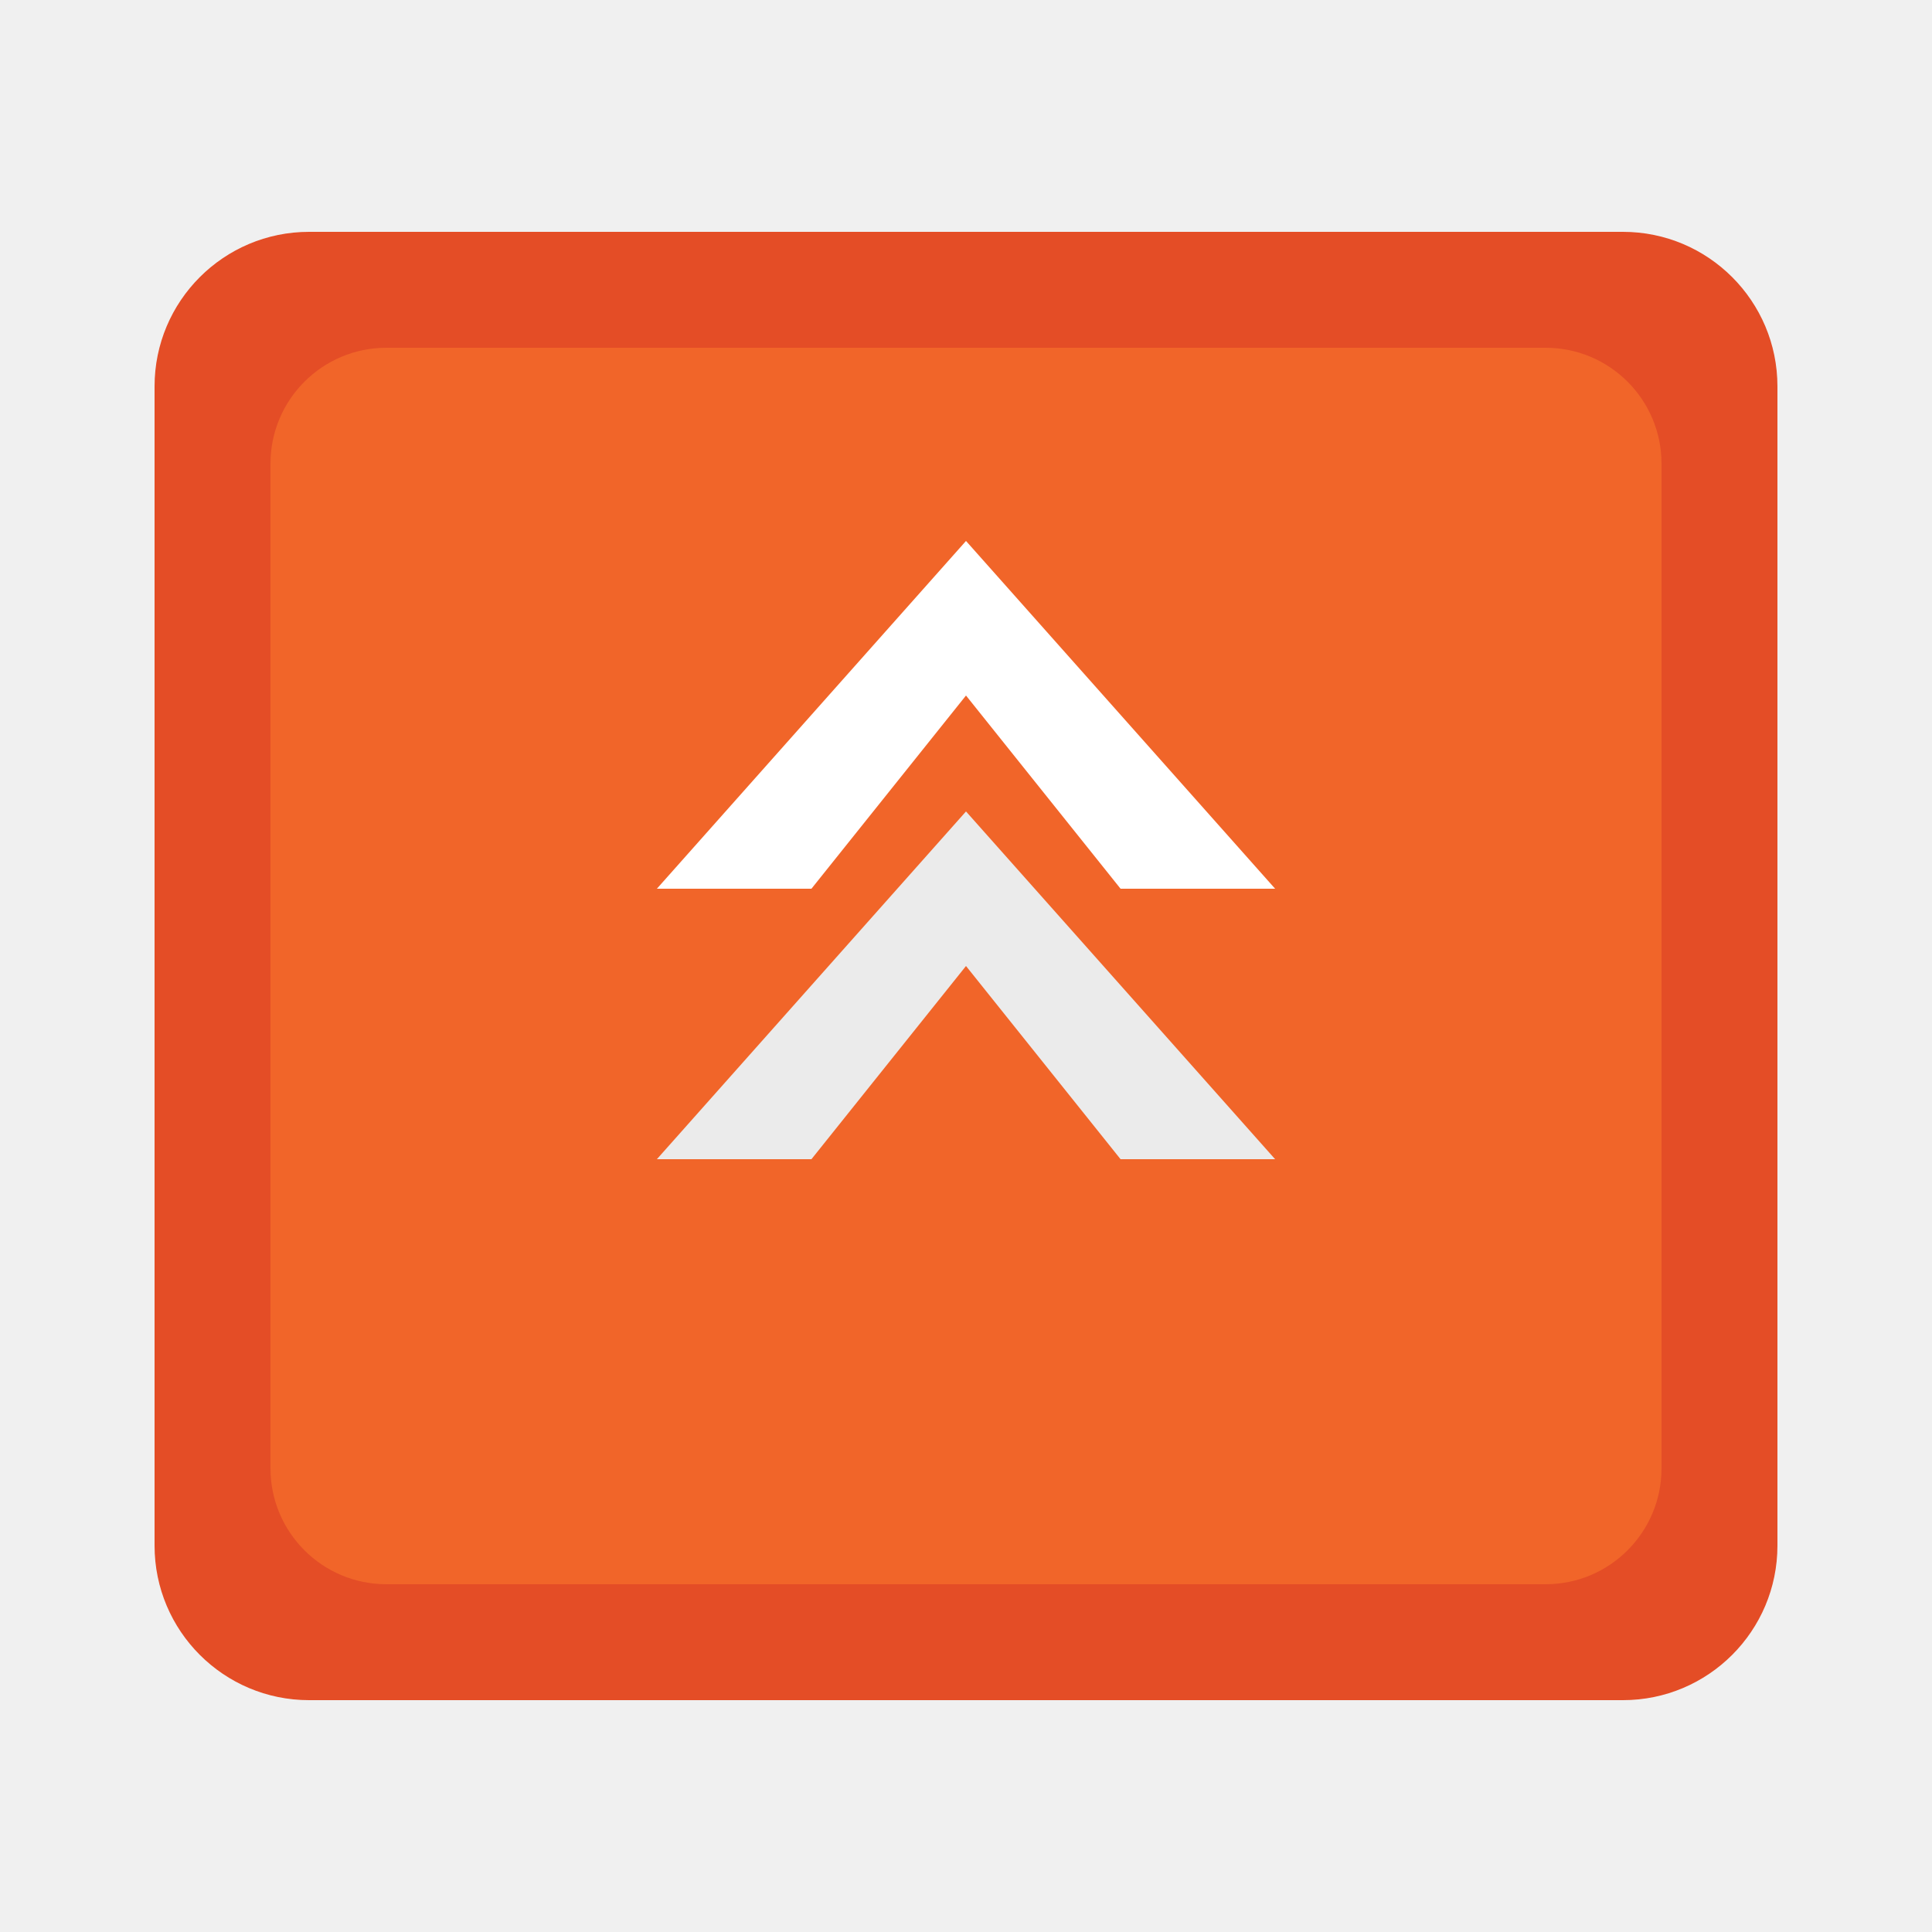
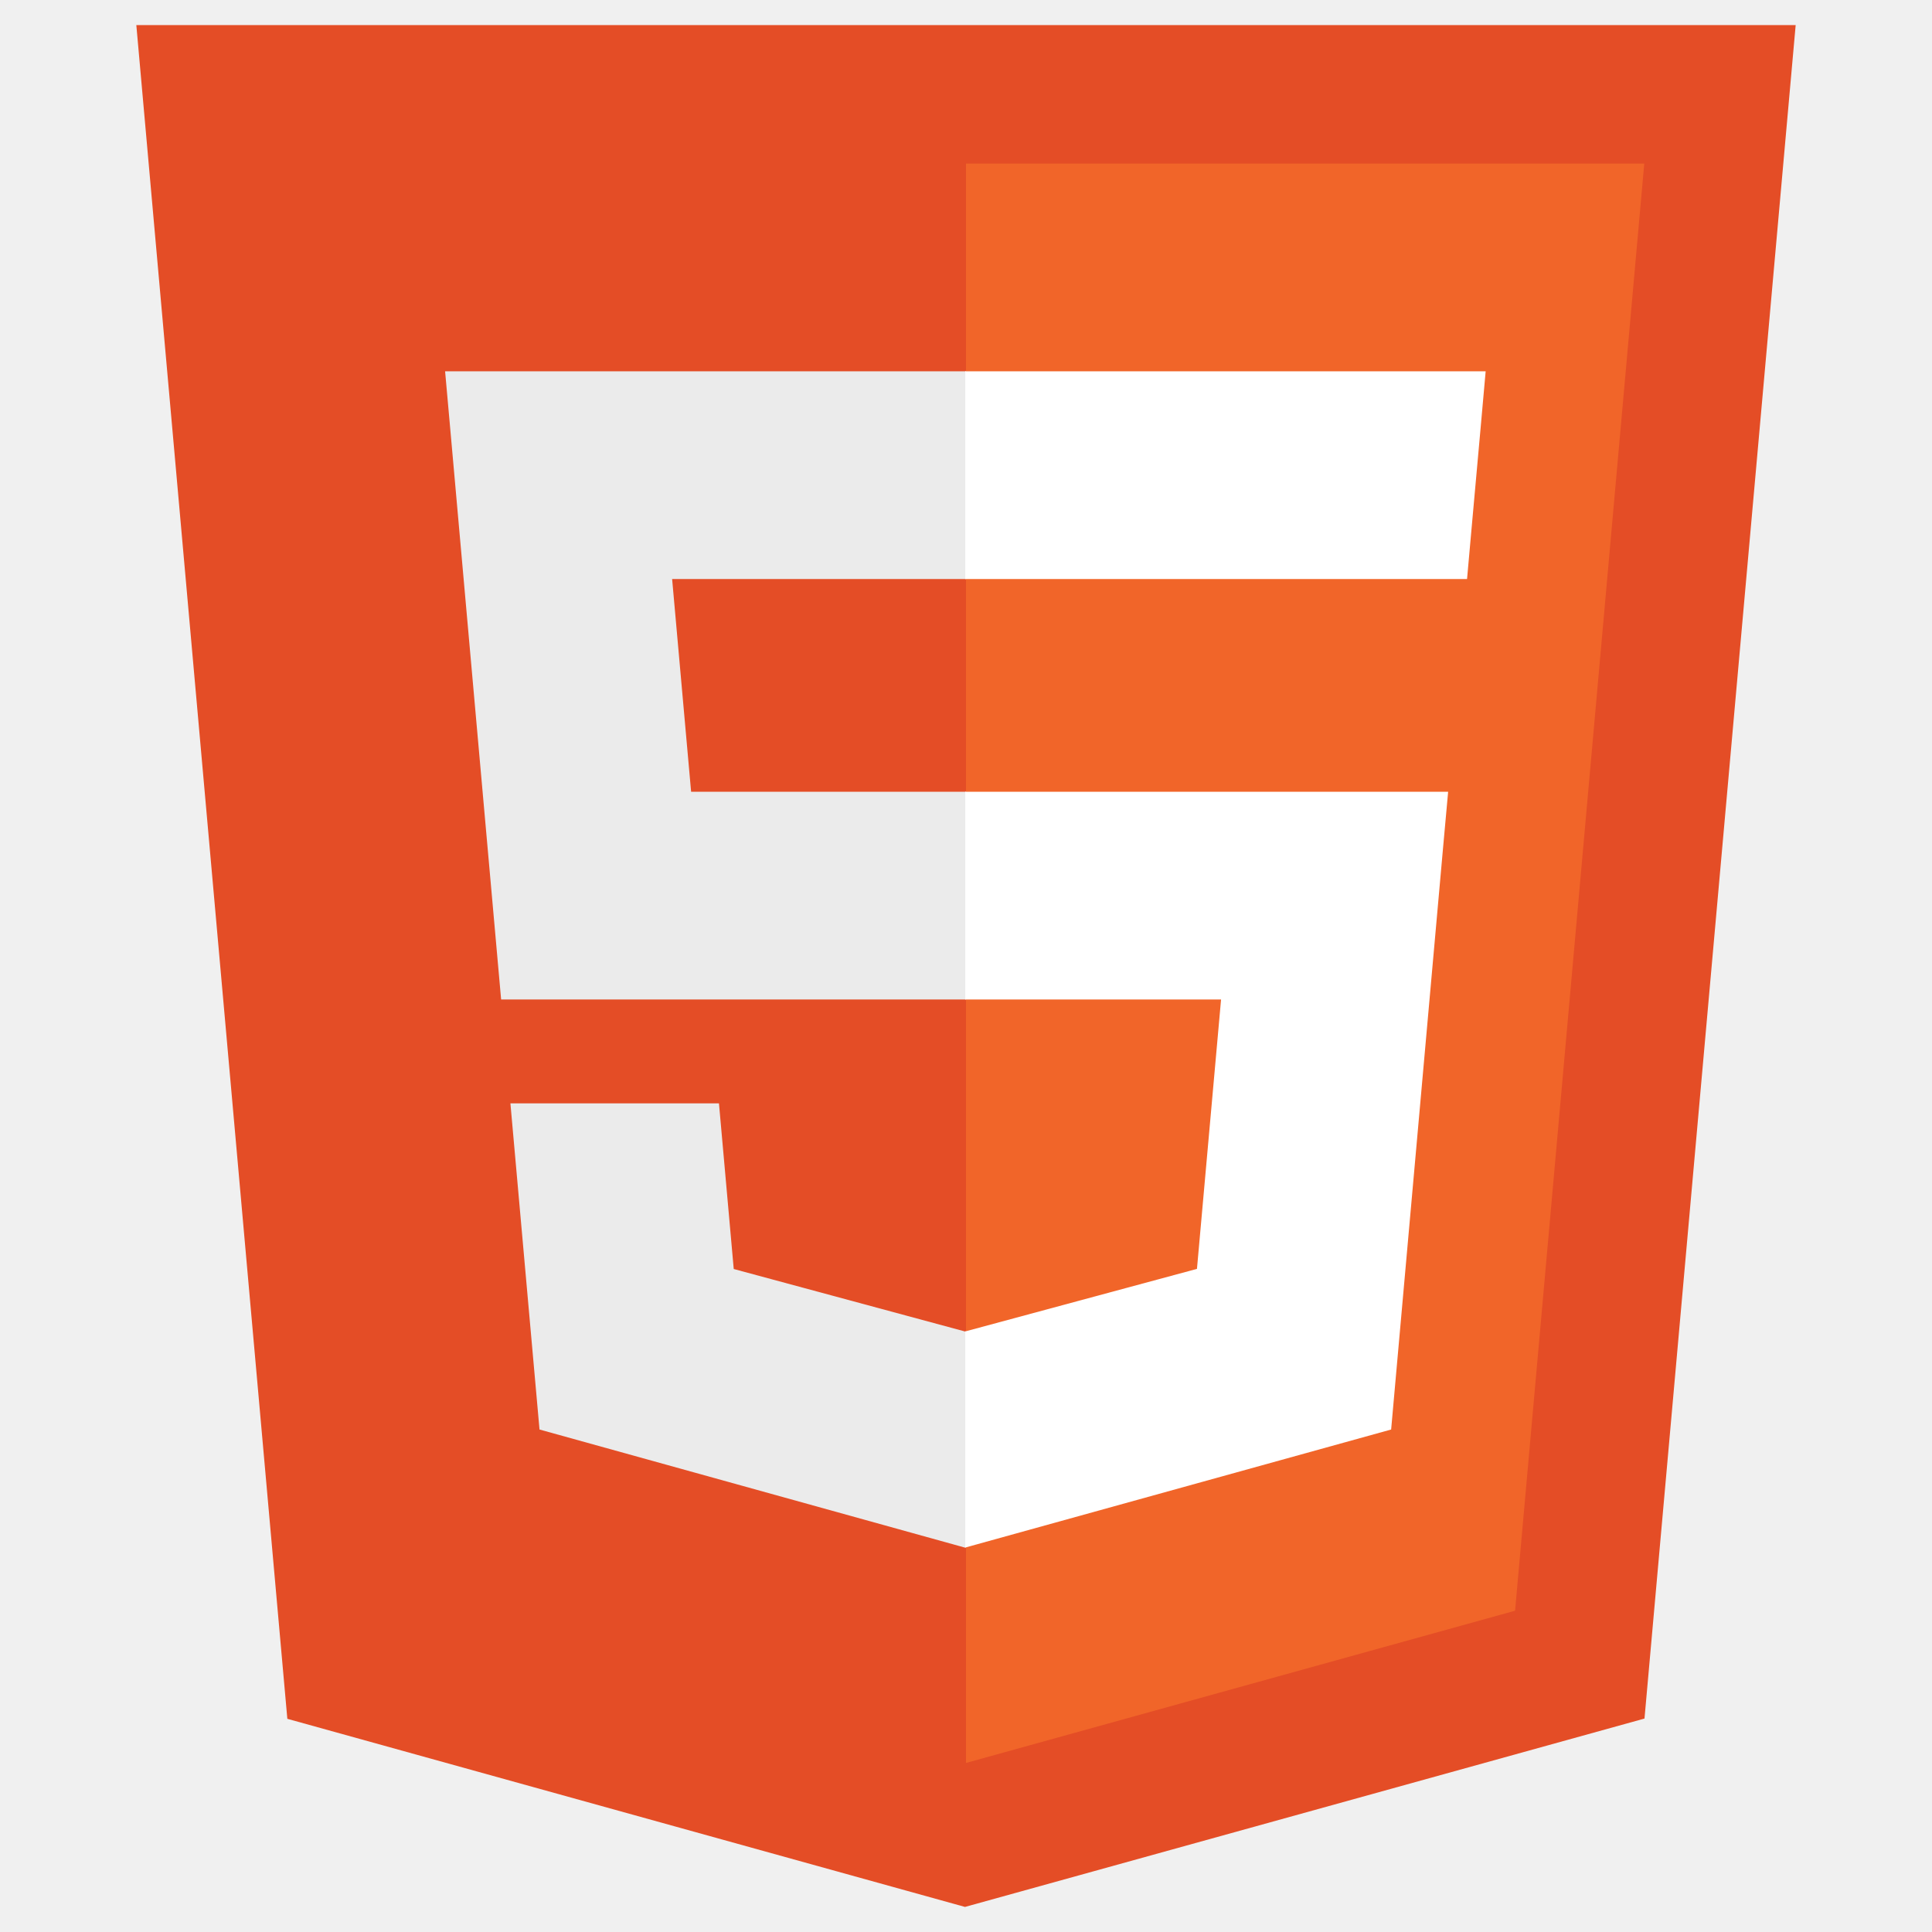
- <svg xmlns="http://www.w3.org/2000/svg" viewBox="0 0 100 100">
-   <rect x="8" y="12" width="84" height="76" rx="8" fill="#E44D26" />
-   <rect x="14" y="18" width="72" height="64" rx="6" fill="#F16529" />
-   <path d="M50 28 L66 46 L58 46 L50 36 L42 46 L34 46 Z" fill="#FFFFFF" />
-   <path d="M50 42 L66 60 L58 60 L50 50 L42 60 L34 60 Z" fill="#EBEBEB" />
+ <svg xmlns="http://www.w3.org/2000/svg" viewBox="0 0 128 128">
+   <path fill="#E44D26" d="M19.037 113.876L9.032 1.661h109.936l-10.016 112.198-45.019 12.48z" />
+   <path fill="#F16529" d="M64 116.8l36.378-10.086 8.559-95.878H64z" />
+   <path fill="#EBEBEB" d="M64 52.455H45.788L44.53 38.361H64V24.599H29.489l.33 3.692 3.382 37.927H64zm0 35.743l-.061.017-15.327-4.14-.979-10.975H33.816l1.928 21.609 28.193 7.826.063-.017z" />
+   <path fill="#fff" d="M63.952 52.455v13.763h16.947l-1.597 17.849-15.35 4.143v14.319l28.215-7.82.207-2.325 3.234-36.233.335-3.696h-3.708zm0-27.856v13.762h33.244l.276-3.092.628-6.978.329-3.692z" />
</svg>
